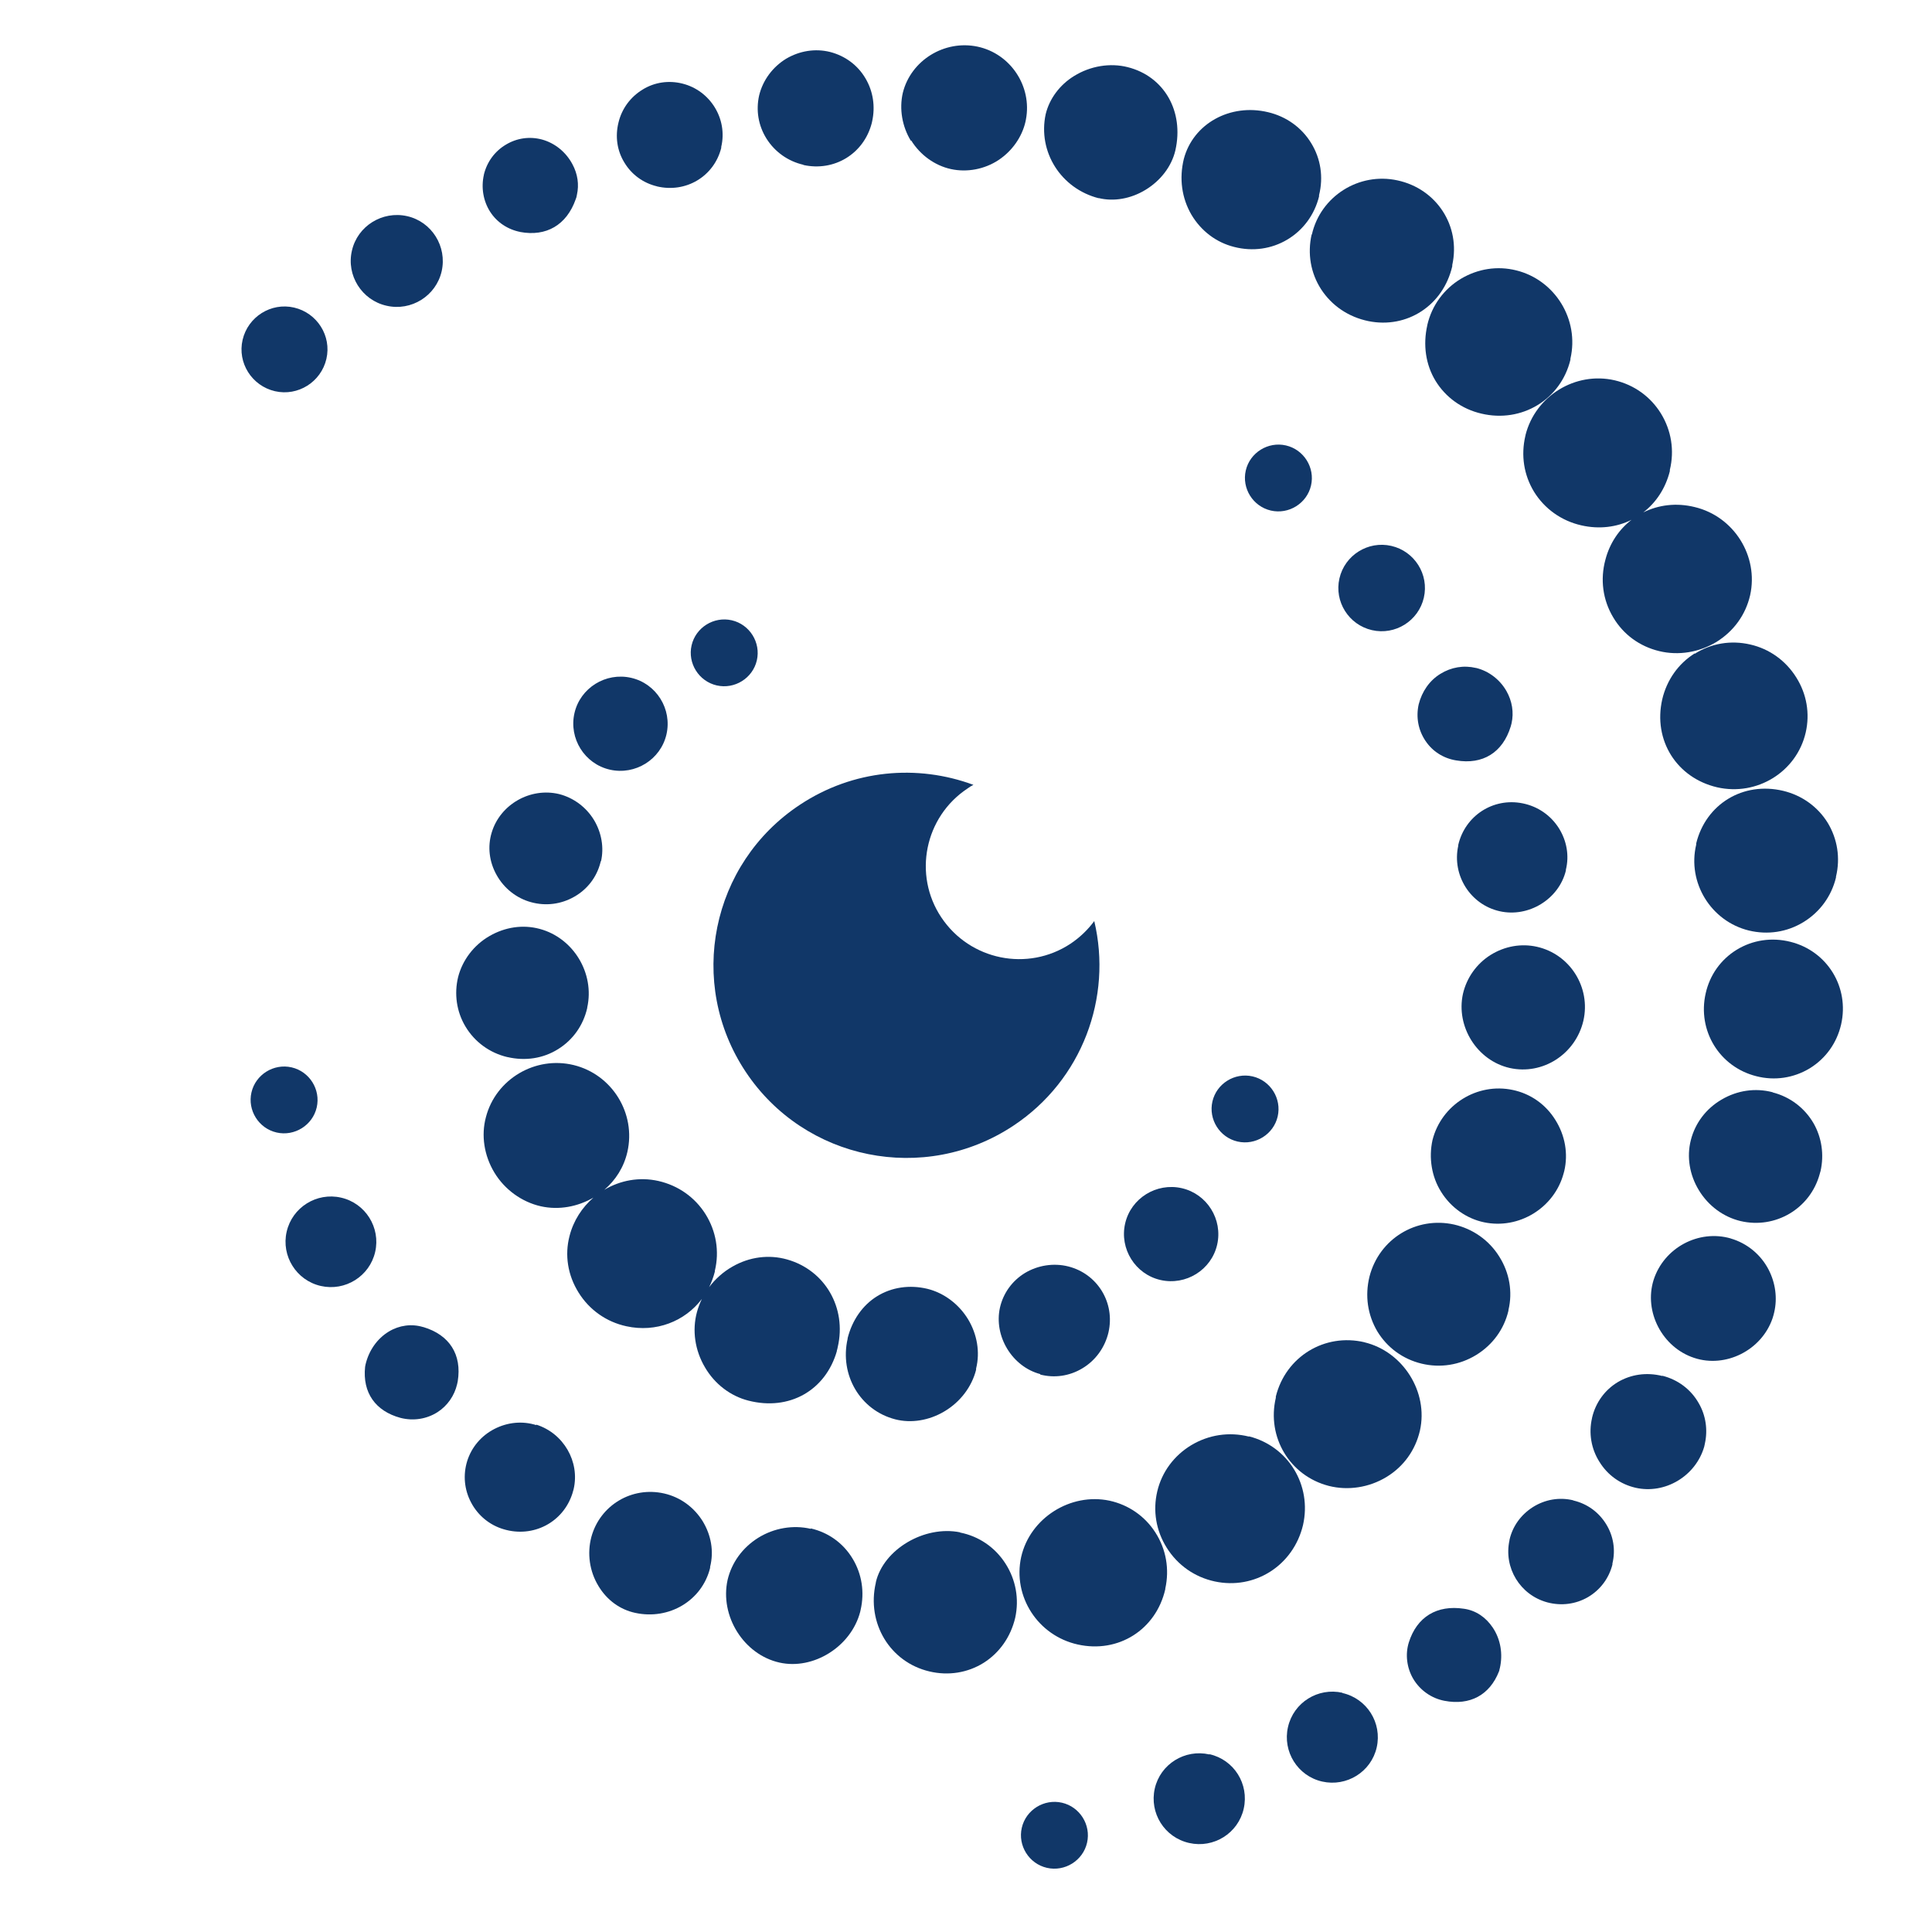
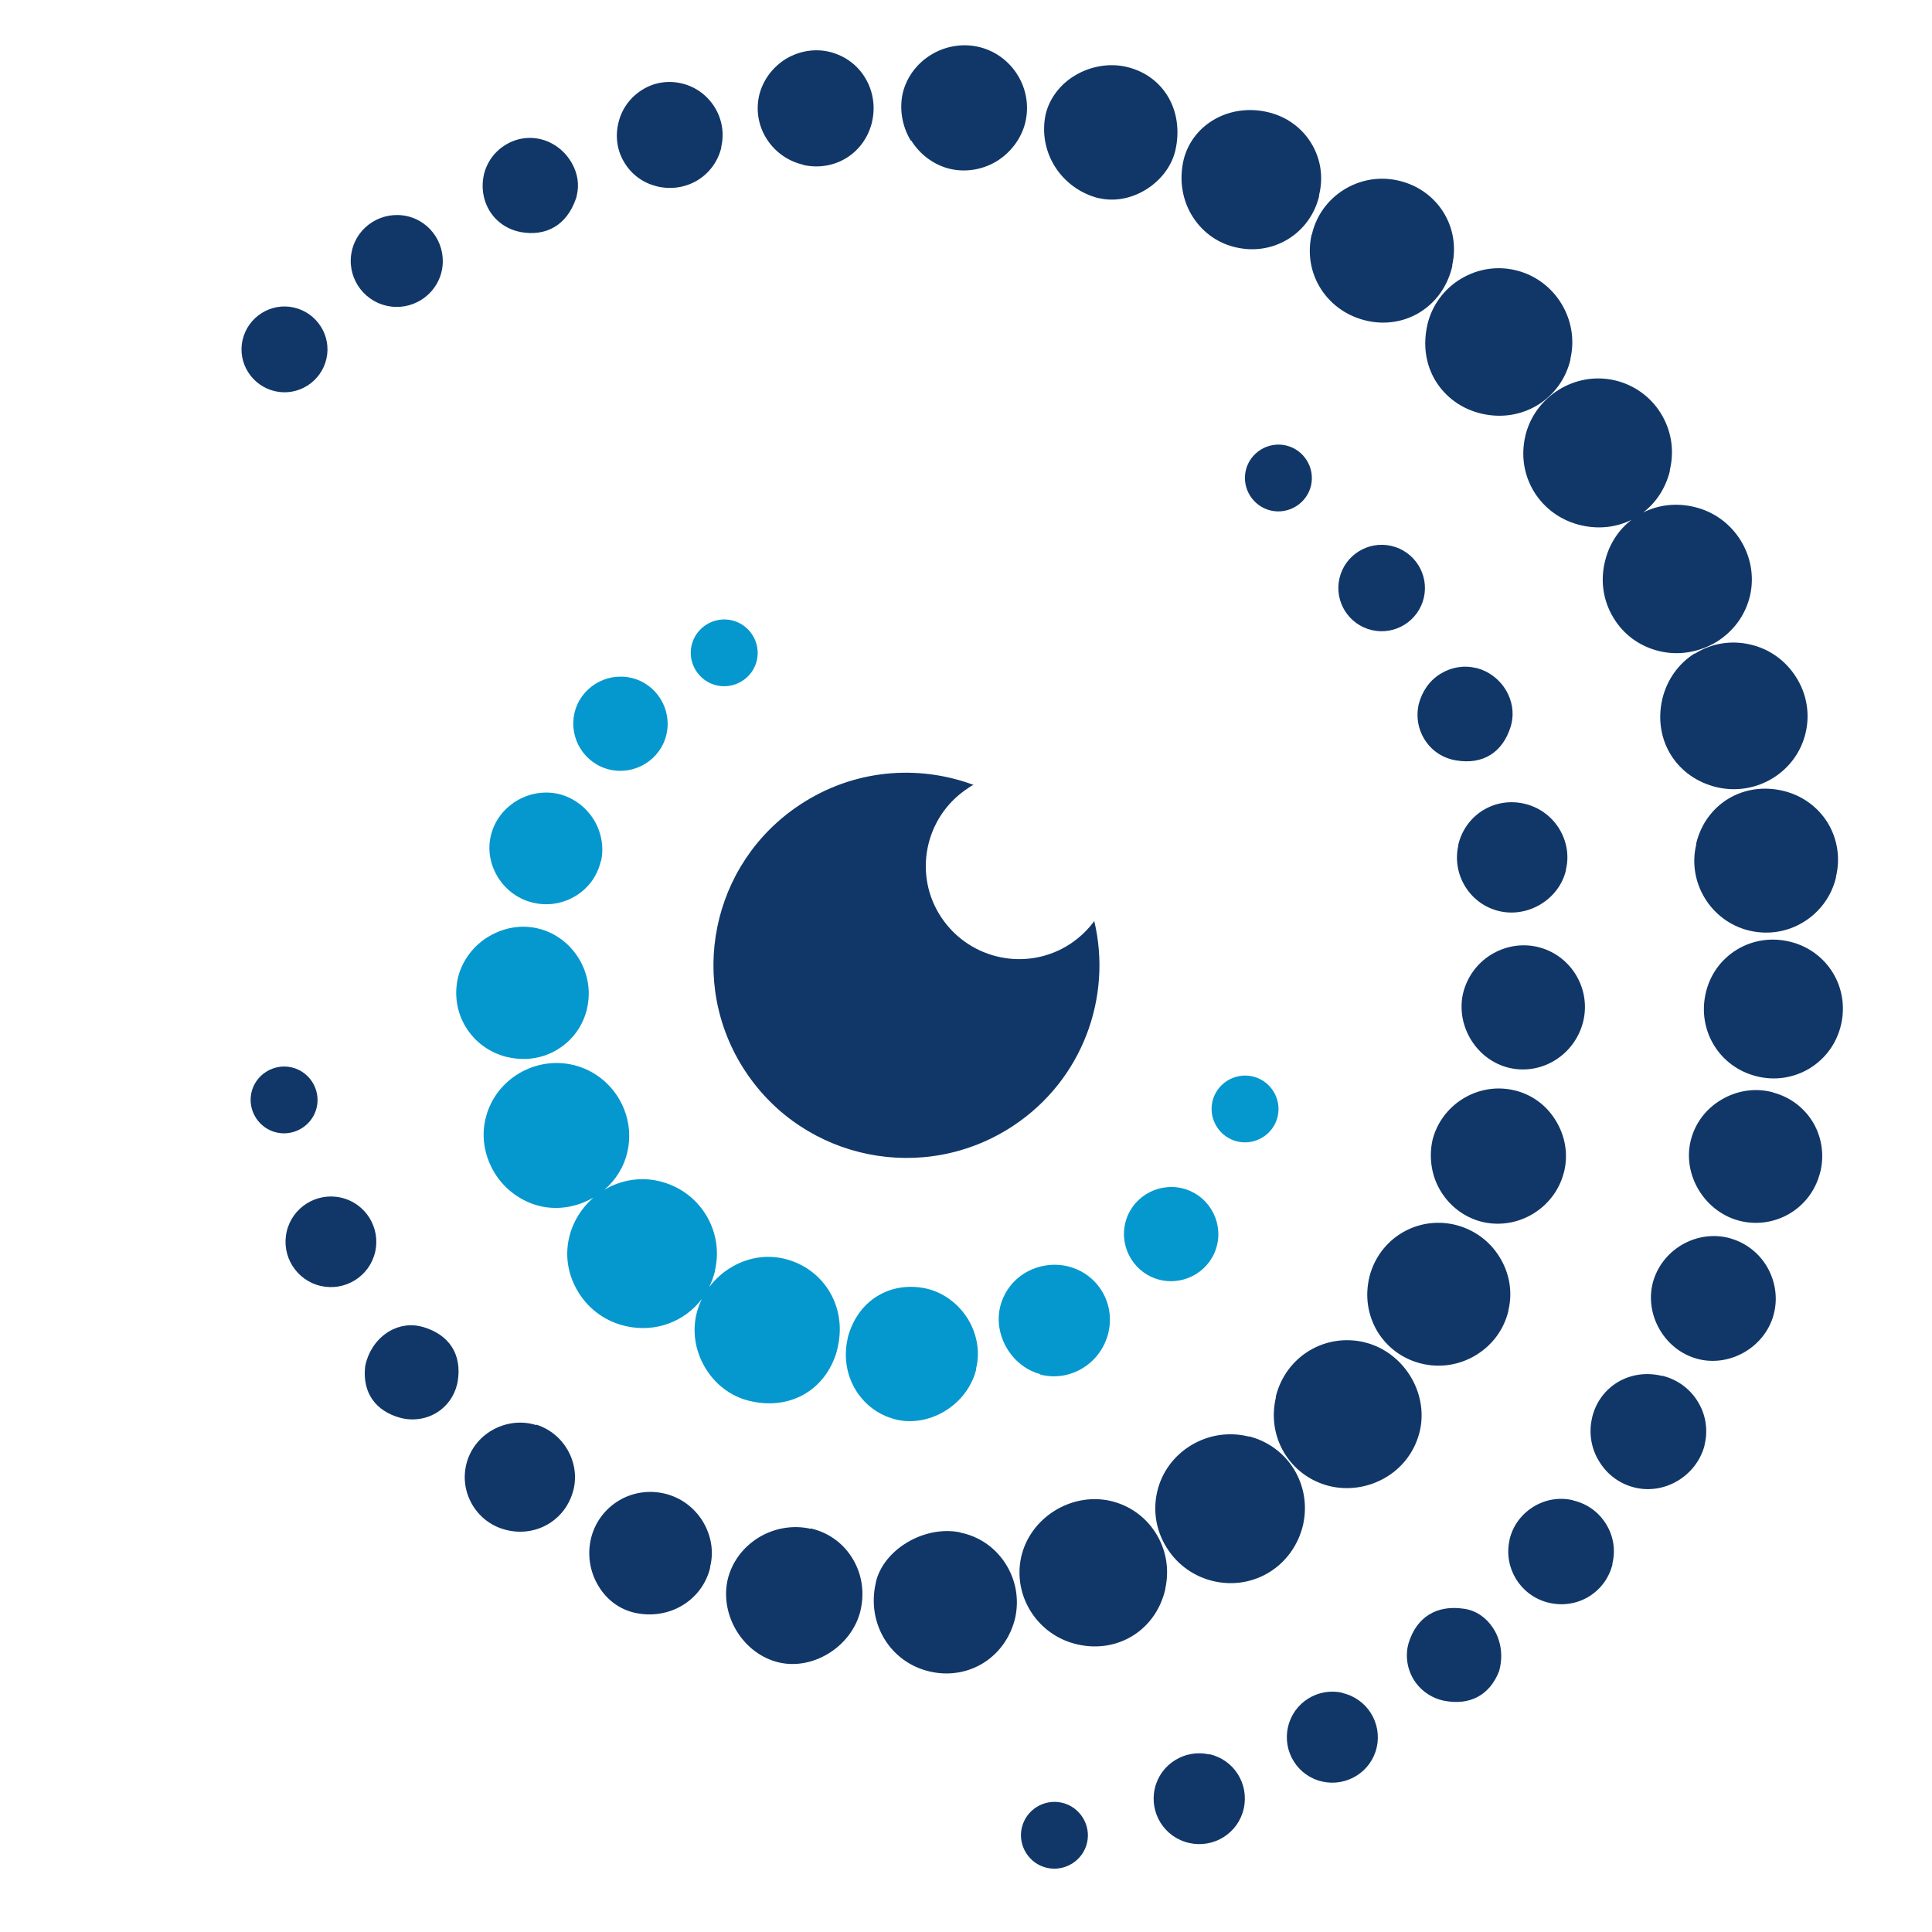
<svg xmlns="http://www.w3.org/2000/svg" width="512" height="512" viewBox="0 0 512 512" fill="none">
  <path d="M281.424 477.736C276.678 476.647 271.877 479.642 270.786 484.379C269.695 489.116 272.695 493.907 277.442 494.996C282.188 496.085 286.989 493.09 288.08 488.353C289.171 483.616 286.17 478.825 281.424 477.736Z" fill="#113768" />
  <path d="M320.487 464.941C313.995 463.471 307.502 467.5 306.029 473.98C304.556 480.459 308.594 486.939 315.14 488.409C321.632 489.879 328.125 485.85 329.598 479.316C331.071 472.782 327.033 466.357 320.541 464.887L320.487 464.941Z" fill="#113768" />
  <path d="M355.784 448.605C349.292 447.135 342.8 451.164 341.327 457.698C339.854 464.177 343.891 470.657 350.383 472.127C356.875 473.597 363.367 469.568 364.84 463.089C366.313 456.609 362.276 450.13 355.73 448.659L355.784 448.605Z" fill="#113768" />
  <path d="M83.933 293.48C85.025 288.743 82.024 283.952 77.278 282.863C72.531 281.774 67.73 284.769 66.639 289.506C65.548 294.243 68.549 299.034 73.295 300.123C78.041 301.212 82.842 298.217 83.933 293.48Z" fill="#113768" />
  <path d="M72.858 103.67C78.969 105.085 85.079 101.219 86.497 95.121C87.916 89.023 84.042 82.924 77.932 81.509C71.822 80.093 65.711 83.959 64.293 90.057C62.874 96.156 66.748 102.254 72.858 103.67Z" fill="#113768" />
  <path d="M102.427 81.019C108.974 82.544 115.575 78.406 117.048 71.872C118.521 65.338 114.43 58.75 107.883 57.28C101.336 55.809 94.735 59.893 93.262 66.427C91.734 72.961 95.881 79.549 102.427 81.019Z" fill="#113768" />
  <path d="M90.371 317.383C83.933 315.913 77.441 319.942 75.968 326.422C74.495 332.847 78.532 339.326 85.024 340.796C91.462 342.267 97.954 338.237 99.427 331.758C100.9 325.333 96.863 318.853 90.371 317.383Z" fill="#113768" />
  <path d="M347.436 128.662C348.527 123.925 345.527 119.133 340.781 118.044C336.034 116.955 331.233 119.95 330.142 124.687C329.051 129.424 332.052 134.215 336.798 135.304C341.544 136.393 346.345 133.399 347.436 128.662Z" fill="#113768" />
  <path d="M368.714 144.67C362.549 143.254 356.384 147.12 354.966 153.273C353.547 159.426 357.421 165.578 363.586 166.994C369.75 168.41 375.915 164.544 377.333 158.391C378.752 152.238 374.878 146.086 368.714 144.67Z" fill="#113768" />
  <path d="M330.961 380.707C325.723 379.401 320.322 380.217 315.685 382.994C311.102 385.771 307.883 390.127 306.683 395.245C305.483 400.363 306.356 405.645 309.193 410.164C312.084 414.793 316.612 417.951 321.904 419.094C332.488 421.381 342.745 414.901 345.309 404.175C347.709 393.612 341.435 383.321 331.015 380.653L330.961 380.707Z" fill="#113768" />
  <path d="M404.283 115.268C404.283 115.268 404.283 115.431 404.229 115.54C403.029 120.713 403.847 125.885 406.52 130.296C409.303 134.815 413.776 138.027 419.068 139.225C423.814 140.314 428.452 139.715 432.38 137.755C429.106 140.26 426.597 143.908 425.451 148.318C424.033 153.546 424.742 158.99 427.524 163.619C430.197 168.138 434.507 171.296 439.69 172.548C444.818 173.801 450.328 172.875 454.911 170.098C459.439 167.267 462.603 162.965 463.804 157.738C466.095 147.393 459.548 136.884 449.128 134.379C444.273 133.181 439.526 133.78 435.489 135.795C438.872 133.181 441.381 129.424 442.527 124.851V124.524C443.782 119.351 442.909 114.07 440.181 109.605C437.399 105.086 433.034 101.982 427.906 100.784C417.486 98.388 406.902 104.922 404.283 115.268Z" fill="#113768" />
  <path d="M361.621 355.715C351.037 353.211 340.726 359.527 338.108 370.09V370.417C335.653 380.871 341.818 391.107 352.129 393.775C357.257 395.082 362.821 394.211 367.404 391.434C371.987 388.657 375.097 384.301 376.297 379.129C378.588 368.892 371.823 358.166 361.567 355.715H361.621Z" fill="#113768" />
  <path d="M378.261 86.137C377.06 91.419 377.824 96.646 380.443 100.947C383.116 105.303 387.426 108.407 392.554 109.605C403.247 112.164 413.613 105.902 416.177 95.339V95.067C418.577 84.722 412.14 74.213 401.829 71.654C396.809 70.401 391.627 71.218 387.153 73.886C382.625 76.609 379.461 80.965 378.261 86.083V86.137Z" fill="#113768" />
  <path d="M308.811 421C309.956 415.827 309.029 410.545 306.192 406.135C303.409 401.779 299.045 398.785 294.026 397.696C283.715 395.518 272.967 402.269 270.622 412.615C268.33 423.069 275.041 433.469 285.624 435.81C296.372 438.206 306.356 431.89 308.811 421.163V421.054V421Z" fill="#113768" />
  <path d="M449.129 173.147C444.764 175.87 441.709 180.225 440.509 185.344C438.054 196.179 444.328 206.143 455.075 208.648C465.604 211.044 476.134 204.564 478.534 194.11C479.68 189.101 478.807 183.928 476.025 179.518C473.242 175.053 468.878 171.949 463.859 170.806C458.73 169.608 453.493 170.479 449.129 173.256V173.147Z" fill="#113768" />
  <path d="M347.601 62.125C346.455 67.189 347.328 72.362 350.11 76.663C352.947 81.019 357.366 84.014 362.658 85.103C372.915 87.172 382.462 80.91 384.862 70.565V70.238C387.154 59.893 380.716 50.038 370.351 47.805C360.149 45.573 349.947 51.998 347.655 62.18L347.601 62.125Z" fill="#113768" />
  <path d="M449.51 223.567V223.839C447.11 233.912 453.438 244.149 463.477 246.599C468.441 247.797 473.569 247.034 477.934 244.366C482.298 241.698 485.353 237.506 486.554 232.551V232.333C487.754 227.378 486.936 222.315 484.371 218.067C481.753 213.82 477.552 210.771 472.533 209.573C461.949 207.069 452.075 213.058 449.51 223.512V223.567Z" fill="#113768" />
  <path d="M376.734 361.378C381.698 362.576 386.827 361.759 391.191 359.091C395.555 356.423 398.61 352.23 399.756 347.33V347.167C400.902 342.375 400.029 337.311 397.356 333.064C394.628 328.654 390.318 325.659 385.354 324.516C375.315 322.283 365.495 328.327 362.931 338.291C361.676 343.41 362.44 348.473 365.004 352.829C367.623 357.131 371.769 360.18 376.734 361.378Z" fill="#113768" />
  <path d="M254.42 406.082C244.982 404.176 234.125 410.601 232.107 419.313V419.422C229.597 430.149 235.871 440.494 246.291 442.944C251.31 444.142 256.439 443.325 260.694 440.657C264.895 437.989 267.841 433.797 269.041 428.733C270.132 423.724 269.204 418.605 266.422 414.304C263.64 410.002 259.385 407.117 254.42 406.136V406.082Z" fill="#113768" />
  <path d="M327.087 65.447C331.997 66.699 336.962 65.991 341.162 63.486C345.363 60.982 348.364 56.898 349.564 52.052V51.725C350.764 46.934 350 42.033 347.491 37.95C344.981 33.811 340.89 30.871 336.034 29.728C325.996 27.332 316.176 32.777 313.721 42.142C312.466 47.315 313.175 52.488 315.739 56.898C318.304 61.199 322.286 64.249 327.087 65.447Z" fill="#113768" />
  <path d="M474.497 249.594C469.532 248.342 464.459 249.104 460.203 251.718C456.057 254.277 453.111 258.361 452.02 263.261C449.783 273.116 455.675 282.754 465.441 285.204C470.296 286.456 475.315 285.694 479.57 283.135C483.826 280.521 486.772 276.438 487.917 271.483C490.154 261.628 484.262 252.044 474.497 249.594Z" fill="#113768" />
  <path d="M214.867 405.156C210.175 404.067 205.101 404.938 200.901 407.551C196.754 410.165 193.918 414.085 192.826 418.659C190.699 428.242 197.082 438.479 206.575 440.602C215.576 442.617 225.56 436.355 227.96 427.153L228.069 426.663C229.16 421.926 228.397 417.08 225.942 413.051C223.487 408.967 219.559 406.136 214.867 405.047V405.156Z" fill="#113768" />
  <path d="M414.377 310.957L414.54 310.358C415.631 305.73 414.758 300.884 412.194 296.801C409.63 292.662 405.593 289.831 400.901 288.851C391.463 286.836 381.97 292.771 379.625 302.137C378.588 306.874 379.406 311.883 381.916 315.858C384.48 319.996 388.626 322.936 393.263 323.916C402.538 325.877 411.922 320.105 414.377 310.957Z" fill="#113768" />
  <path d="M291.135 52.487C295.118 53.467 299.646 52.705 303.574 50.309C307.611 47.859 310.502 44.047 311.484 39.855C313.83 29.51 308.538 20.253 298.882 17.803C294.19 16.605 288.953 17.476 284.643 20.144C280.824 22.486 278.096 26.188 277.114 30.272C274.987 40.236 281.151 49.982 291.19 52.541L291.135 52.487Z" fill="#113768" />
  <path d="M469.751 289.45C465.168 288.253 460.367 288.961 456.221 291.411C452.129 293.807 449.238 297.618 448.092 302.137C446.946 306.602 447.765 311.393 450.22 315.423C452.729 319.561 456.712 322.501 461.24 323.59C470.46 325.768 479.734 320.323 482.244 311.121C482.298 310.849 482.407 310.577 482.462 310.359C483.444 306.003 482.789 301.484 480.607 297.672C478.261 293.643 474.442 290.703 469.805 289.505L469.751 289.45Z" fill="#113768" />
  <path d="M241.489 37.242C243.89 41.108 247.763 43.885 252.019 44.81C256.274 45.736 260.911 44.865 264.621 42.415C268.222 40.019 270.84 36.316 271.768 32.233L271.877 31.688C273.568 22.867 267.785 14.21 259.056 12.359C250.273 10.507 241.38 16.007 239.253 24.61C238.271 28.911 239.089 33.539 241.38 37.296L241.489 37.242Z" fill="#113768" />
  <path d="M458.73 328.218C450.164 325.714 440.945 330.669 438.217 339.217C435.598 347.602 440.508 357.076 448.964 359.853C457.311 362.63 466.858 357.839 469.75 349.345C469.914 348.8 470.077 348.31 470.186 347.765C471.059 344.008 470.514 339.979 468.713 336.495C466.64 332.465 462.985 329.471 458.675 328.218H458.73Z" fill="#113768" />
  <path d="M407.284 250.901C403.138 249.975 398.773 250.737 395.009 253.079C391.299 255.42 388.68 259.122 387.698 263.369C385.789 272.081 391.463 281.065 400.082 283.026C408.811 284.986 417.54 279.377 419.613 270.502C421.632 261.681 416.067 252.861 407.284 250.901Z" fill="#113768" />
  <path d="M176.023 395.791C167.458 393.831 159.002 398.895 156.71 407.334C155.565 411.69 156.219 416.427 158.62 420.348C160.857 424.05 164.294 426.555 168.331 427.426C177.332 429.386 186.061 424.159 188.189 415.502V415.229C189.226 411.091 188.462 406.844 186.225 403.142C183.879 399.385 180.278 396.771 176.023 395.791Z" fill="#113768" />
  <path d="M212.903 43.722C221.086 45.519 228.888 40.782 231.015 32.669L231.125 32.178C231.997 28.258 231.397 24.229 229.379 20.799C227.306 17.259 223.978 14.809 219.995 13.775C216.067 12.794 211.921 13.448 208.32 15.572C204.774 17.75 202.155 21.234 201.173 25.318C200.301 29.238 200.955 33.267 203.137 36.752C205.374 40.291 208.866 42.742 212.903 43.667V43.722Z" fill="#113768" />
  <path d="M440.509 364.645C436.363 363.611 432.216 364.21 428.725 366.279C425.288 368.348 422.833 371.724 421.905 375.753C421.905 375.753 421.905 375.753 421.905 375.807C420.978 379.782 421.687 383.975 423.869 387.405C426.052 390.944 429.434 393.34 433.417 394.266C441.273 396.062 449.401 391.162 451.638 383.376C451.693 383.158 451.747 382.886 451.802 382.613C452.62 378.965 452.075 375.099 450.165 371.832C448.092 368.184 444.655 365.625 440.563 364.591L440.509 364.645Z" fill="#113768" />
-   <path d="M313.176 314.878C306.465 313.354 299.701 317.546 298.173 324.244C296.645 330.941 300.846 337.693 307.557 339.217C314.267 340.742 321.032 336.549 322.559 329.852C324.087 323.155 319.886 316.403 313.176 314.878Z" fill="#113768" />
-   <path d="M161.62 203.966C168.331 205.49 175.096 201.298 176.623 194.6C178.151 187.903 173.95 181.151 167.239 179.627C160.529 178.102 153.764 182.295 152.237 188.992C150.709 195.689 154.91 202.441 161.62 203.966Z" fill="#113768" />
-   <path d="M327.961 302.518C332.708 303.607 337.508 300.612 338.599 295.875C339.691 291.138 336.69 286.346 331.944 285.257C327.197 284.168 322.397 287.163 321.305 291.9C320.214 296.637 323.215 301.429 327.961 302.518Z" fill="#113768" />
-   <path d="M183.279 171.024C182.188 175.761 185.188 180.552 189.935 181.641C194.681 182.73 199.482 179.736 200.573 174.999C201.664 170.262 198.664 165.47 193.917 164.381C189.171 163.292 184.37 166.287 183.279 171.024Z" fill="#113768" />
-   <path d="M221.741 358.057C221.85 357.675 221.959 357.349 222.014 356.968C224.414 346.568 218.631 336.604 208.593 333.772C203.792 332.411 198.609 333.064 194.081 335.678C191.681 337.039 189.553 338.945 187.917 341.123C188.571 339.816 189.062 338.455 189.444 336.985V336.767C190.699 331.594 189.771 326.258 186.989 321.793C184.152 317.274 179.733 314.17 174.496 312.973C169.422 311.829 164.349 312.809 160.148 315.314C163.148 312.755 165.331 309.324 166.258 305.295C168.604 295.059 162.221 284.768 152.073 282.263C141.872 279.759 131.397 285.966 128.778 296.039C127.469 300.885 128.287 306.221 131.015 310.74C133.743 315.259 138.271 318.526 143.29 319.67C148.146 320.759 153.11 319.779 157.256 317.383C154.256 319.997 151.964 323.481 150.928 327.565C149.619 332.574 150.437 337.91 153.328 342.539C156.165 347.112 160.693 350.325 165.985 351.468C173.841 353.211 181.534 350.161 186.007 344.226C185.462 345.37 185.025 346.513 184.698 347.711C183.388 352.557 184.152 357.839 186.825 362.358C189.389 366.768 193.59 369.981 198.337 371.179C209.139 373.956 218.795 368.511 221.796 358.002L221.741 358.057Z" fill="#113768" />
-   <path d="M250.219 374.064C254.474 371.56 257.529 367.531 258.675 363.011V362.685C259.766 358.329 258.947 353.592 256.547 349.617C254.092 345.588 250.164 342.647 245.799 341.558C241.053 340.415 236.307 341.123 232.433 343.518C228.56 345.914 225.832 349.889 224.632 354.626C224.632 354.626 224.632 354.735 224.632 354.789C222.45 364.372 227.96 373.738 237.234 376.134C241.435 377.223 246.181 376.46 250.219 374.064Z" fill="#113768" />
-   <path d="M134.506 280.14C139.198 281.229 143.944 280.521 147.927 278.016C151.855 275.566 154.583 271.7 155.619 267.126V267.017C157.638 257.924 151.964 248.559 143.017 246.163C138.543 244.966 133.852 245.673 129.705 248.069C125.559 250.465 122.559 254.44 121.413 258.905C120.322 263.369 120.977 268.106 123.377 272.081C125.832 276.165 129.815 279.051 134.452 280.14H134.506Z" fill="#113768" />
-   <path d="M159.275 228.251C160.093 224.657 159.439 220.737 157.475 217.415C155.401 213.931 152.019 211.426 148.2 210.446C140.562 208.595 132.543 213.168 130.306 220.628C129.16 224.385 129.651 228.414 131.615 231.899C133.579 235.438 136.907 238.052 140.726 239.086C144.654 240.175 148.746 239.631 152.237 237.616C155.674 235.656 158.129 232.444 159.111 228.632L159.22 228.196L159.275 228.251Z" fill="#113768" />
-   <path d="M275.642 364.263C279.407 365.244 283.389 364.699 286.826 362.63C290.318 360.561 292.827 357.076 293.755 353.101C295.555 345.261 290.863 337.583 283.117 335.623C279.243 334.643 275.042 335.297 271.605 337.366C268.223 339.435 265.877 342.702 265.004 346.513C263.313 354.082 268.223 362.194 275.697 364.155L275.642 364.263Z" fill="#113768" />
+   <path d="M313.176 314.878C306.465 313.354 299.701 317.546 298.173 324.244C296.645 330.941 300.846 337.693 307.557 339.217C314.267 340.742 321.032 336.549 322.559 329.852C324.087 323.155 319.886 316.403 313.176 314.878Z" fill="#0598ce" />
+   <path d="M161.62 203.966C168.331 205.49 175.096 201.298 176.623 194.6C178.151 187.903 173.95 181.151 167.239 179.627C160.529 178.102 153.764 182.295 152.237 188.992C150.709 195.689 154.91 202.441 161.62 203.966Z" fill="#0598ce" />
+   <path d="M327.961 302.518C332.708 303.607 337.508 300.612 338.599 295.875C339.691 291.138 336.69 286.346 331.944 285.257C327.197 284.168 322.397 287.163 321.305 291.9C320.214 296.637 323.215 301.429 327.961 302.518Z" fill="#0598ce" />
+   <path d="M183.279 171.024C182.188 175.761 185.188 180.552 189.935 181.641C194.681 182.73 199.482 179.736 200.573 174.999C201.664 170.262 198.664 165.47 193.917 164.381C189.171 163.292 184.37 166.287 183.279 171.024Z" fill="#0598ce" />
+   <path d="M221.741 358.057C221.85 357.675 221.959 357.349 222.014 356.968C224.414 346.568 218.631 336.604 208.593 333.772C203.792 332.411 198.609 333.064 194.081 335.678C191.681 337.039 189.553 338.945 187.917 341.123C188.571 339.816 189.062 338.455 189.444 336.985V336.767C190.699 331.594 189.771 326.258 186.989 321.793C184.152 317.274 179.733 314.17 174.496 312.973C169.422 311.829 164.349 312.809 160.148 315.314C163.148 312.755 165.331 309.324 166.258 305.295C168.604 295.059 162.221 284.768 152.073 282.263C141.872 279.759 131.397 285.966 128.778 296.039C127.469 300.885 128.287 306.221 131.015 310.74C133.743 315.259 138.271 318.526 143.29 319.67C148.146 320.759 153.11 319.779 157.256 317.383C154.256 319.997 151.964 323.481 150.928 327.565C149.619 332.574 150.437 337.91 153.328 342.539C156.165 347.112 160.693 350.325 165.985 351.468C173.841 353.211 181.534 350.161 186.007 344.226C185.462 345.37 185.025 346.513 184.698 347.711C183.388 352.557 184.152 357.839 186.825 362.358C189.389 366.768 193.59 369.981 198.337 371.179C209.139 373.956 218.795 368.511 221.796 358.002L221.741 358.057Z" fill="#0598ce" />
+   <path d="M250.219 374.064C254.474 371.56 257.529 367.531 258.675 363.011V362.685C259.766 358.329 258.947 353.592 256.547 349.617C254.092 345.588 250.164 342.647 245.799 341.558C241.053 340.415 236.307 341.123 232.433 343.518C228.56 345.914 225.832 349.889 224.632 354.626C224.632 354.626 224.632 354.735 224.632 354.789C222.45 364.372 227.96 373.738 237.234 376.134C241.435 377.223 246.181 376.46 250.219 374.064Z" fill="#0598ce" />
+   <path d="M134.506 280.14C139.198 281.229 143.944 280.521 147.927 278.016C151.855 275.566 154.583 271.7 155.619 267.126V267.017C157.638 257.924 151.964 248.559 143.017 246.163C138.543 244.966 133.852 245.673 129.705 248.069C125.559 250.465 122.559 254.44 121.413 258.905C120.322 263.369 120.977 268.106 123.377 272.081C125.832 276.165 129.815 279.051 134.452 280.14H134.506Z" fill="#0598ce" />
+   <path d="M159.275 228.251C160.093 224.657 159.439 220.737 157.475 217.415C155.401 213.931 152.019 211.426 148.2 210.446C140.562 208.595 132.543 213.168 130.306 220.628C129.16 224.385 129.651 228.414 131.615 231.899C133.579 235.438 136.907 238.052 140.726 239.086C144.654 240.175 148.746 239.631 152.237 237.616C155.674 235.656 158.129 232.444 159.111 228.632L159.22 228.196L159.275 228.251Z" fill="#0598ce" />
+   <path d="M275.642 364.263C279.407 365.244 283.389 364.699 286.826 362.63C290.318 360.561 292.827 357.076 293.755 353.101C295.555 345.261 290.863 337.583 283.117 335.623C279.243 334.643 275.042 335.297 271.605 337.366C268.223 339.435 265.877 342.702 265.004 346.513C263.313 354.082 268.223 362.194 275.697 364.155L275.642 364.263Z" fill="#0598ce" />
  <path d="M386.444 223.947V224.165C384.752 231.951 389.663 239.738 397.409 241.48C405.047 243.222 413.121 238.322 414.976 230.699V230.481C415.904 226.724 415.195 222.804 413.121 219.482C410.939 216.052 407.557 213.711 403.52 212.894C395.718 211.315 388.244 216.161 386.444 223.947Z" fill="#113768" />
  <path d="M142.089 377.659C138.434 376.515 134.506 376.897 131.014 378.693C127.523 380.49 124.959 383.539 123.813 387.187C122.667 390.89 123.049 394.81 124.85 398.186C126.65 401.616 129.76 404.175 133.469 405.264C141.271 407.606 149.236 403.468 151.691 395.79C151.8 395.409 151.909 395.028 152.018 394.647C153.71 387.351 149.345 379.837 142.144 377.55L142.089 377.659Z" fill="#113768" />
  <path d="M174.059 49.384C181.751 51.236 189.226 46.771 191.135 39.202V38.93C192.881 31.525 188.244 24.011 180.879 22.16C177.223 21.234 173.459 21.779 170.295 23.739C167.076 25.699 164.785 28.803 163.912 32.451C162.984 36.153 163.53 39.965 165.494 43.123C167.403 46.281 170.459 48.513 174.114 49.384H174.059Z" fill="#113768" />
  <path d="M416.886 397.587C413.23 396.716 409.466 397.369 406.247 399.384C403.083 401.398 400.846 404.447 400.028 408.095V408.204C398.446 415.446 402.81 422.688 410.066 424.648C413.776 425.628 417.595 425.138 420.868 423.232C424.087 421.327 426.378 418.277 427.306 414.629V414.357C428.179 410.763 427.578 407.061 425.669 403.957C423.705 400.745 420.65 398.512 416.94 397.641L416.886 397.587Z" fill="#113768" />
  <path d="M391.135 177.013C387.917 176.251 384.589 176.795 381.697 178.592C378.86 180.335 376.842 183.22 375.969 186.651C375.205 190.081 375.86 193.511 377.769 196.342C379.624 199.119 382.516 200.971 385.898 201.515C392.936 202.713 398.228 199.446 400.355 192.531C400.41 192.259 400.519 191.987 400.573 191.714C401.228 188.829 400.737 185.779 399.21 183.111C397.464 180.062 394.518 177.83 391.19 177.013H391.135Z" fill="#113768" />
  <path d="M137.834 61.472C144.763 62.779 150.164 59.621 152.564 52.815C152.728 52.434 152.837 52.052 152.891 51.617C153.492 48.949 153.11 46.117 151.691 43.504C149.945 40.237 146.999 37.895 143.617 36.97C140.344 36.099 136.961 36.589 134.07 38.331C131.124 40.074 129.051 42.905 128.232 46.281C128.232 46.281 128.232 46.281 128.232 46.335C127.469 49.711 128.069 53.25 129.869 56.082C131.669 58.913 134.561 60.819 137.889 61.472H137.834Z" fill="#113768" />
  <path d="M387.971 426.336C380.77 425.247 375.478 428.514 373.35 435.265C372.368 438.423 372.805 442.017 374.55 444.957C376.351 447.952 379.351 450.075 382.788 450.729C389.553 452.036 394.791 449.204 397.246 442.943C397.246 442.834 397.355 442.725 397.355 442.616C397.355 442.453 397.409 442.289 397.464 442.126C398.337 438.369 397.682 434.449 395.609 431.345C393.754 428.568 391.081 426.771 387.971 426.336Z" fill="#113768" />
  <path d="M112.138 351.686C109.083 350.76 105.81 351.196 103.027 352.884C99.972 354.735 97.736 357.893 96.863 361.65C96.863 361.868 96.754 362.031 96.754 362.249C96.044 369.055 99.481 373.956 106.137 375.753C109.52 376.624 113.066 376.079 115.957 374.228C118.576 372.54 120.431 369.872 121.14 366.823C121.194 366.551 121.249 366.333 121.304 366.061C122.449 358.982 119.121 353.755 112.193 351.686H112.138Z" fill="#113768" />
  <path d="M268.549 298.325C244.981 313.952 213.23 307.527 197.627 284.06C181.97 260.537 188.407 228.848 211.975 213.276C226.105 203.91 243.126 202.495 257.966 207.994C257.42 208.266 256.874 208.593 256.383 208.974C245.036 216.488 241.926 231.843 249.455 243.114C257.038 254.494 272.368 257.597 283.716 250.083C286.225 248.395 288.298 246.381 289.99 244.094C294.791 264.24 286.88 286.183 268.549 298.325Z" fill="#113768" />
</svg>
